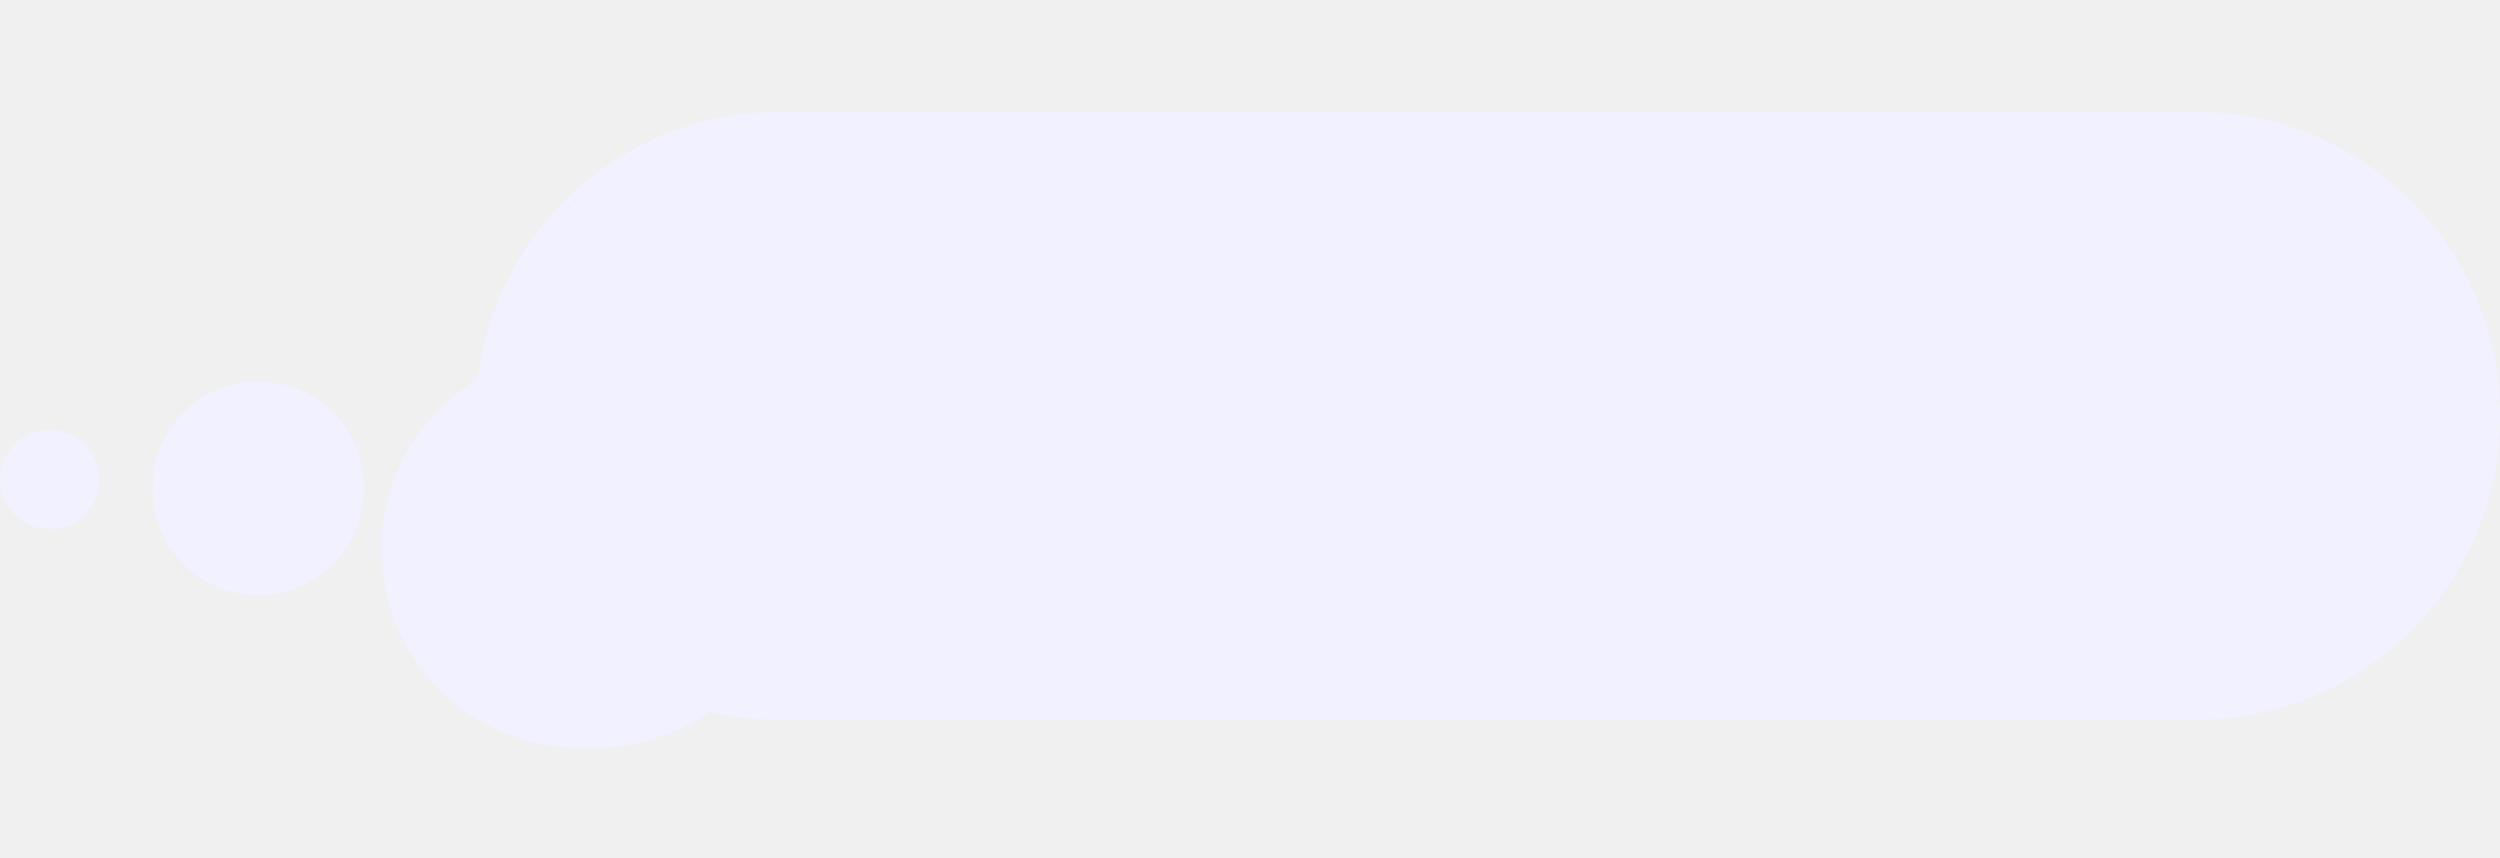
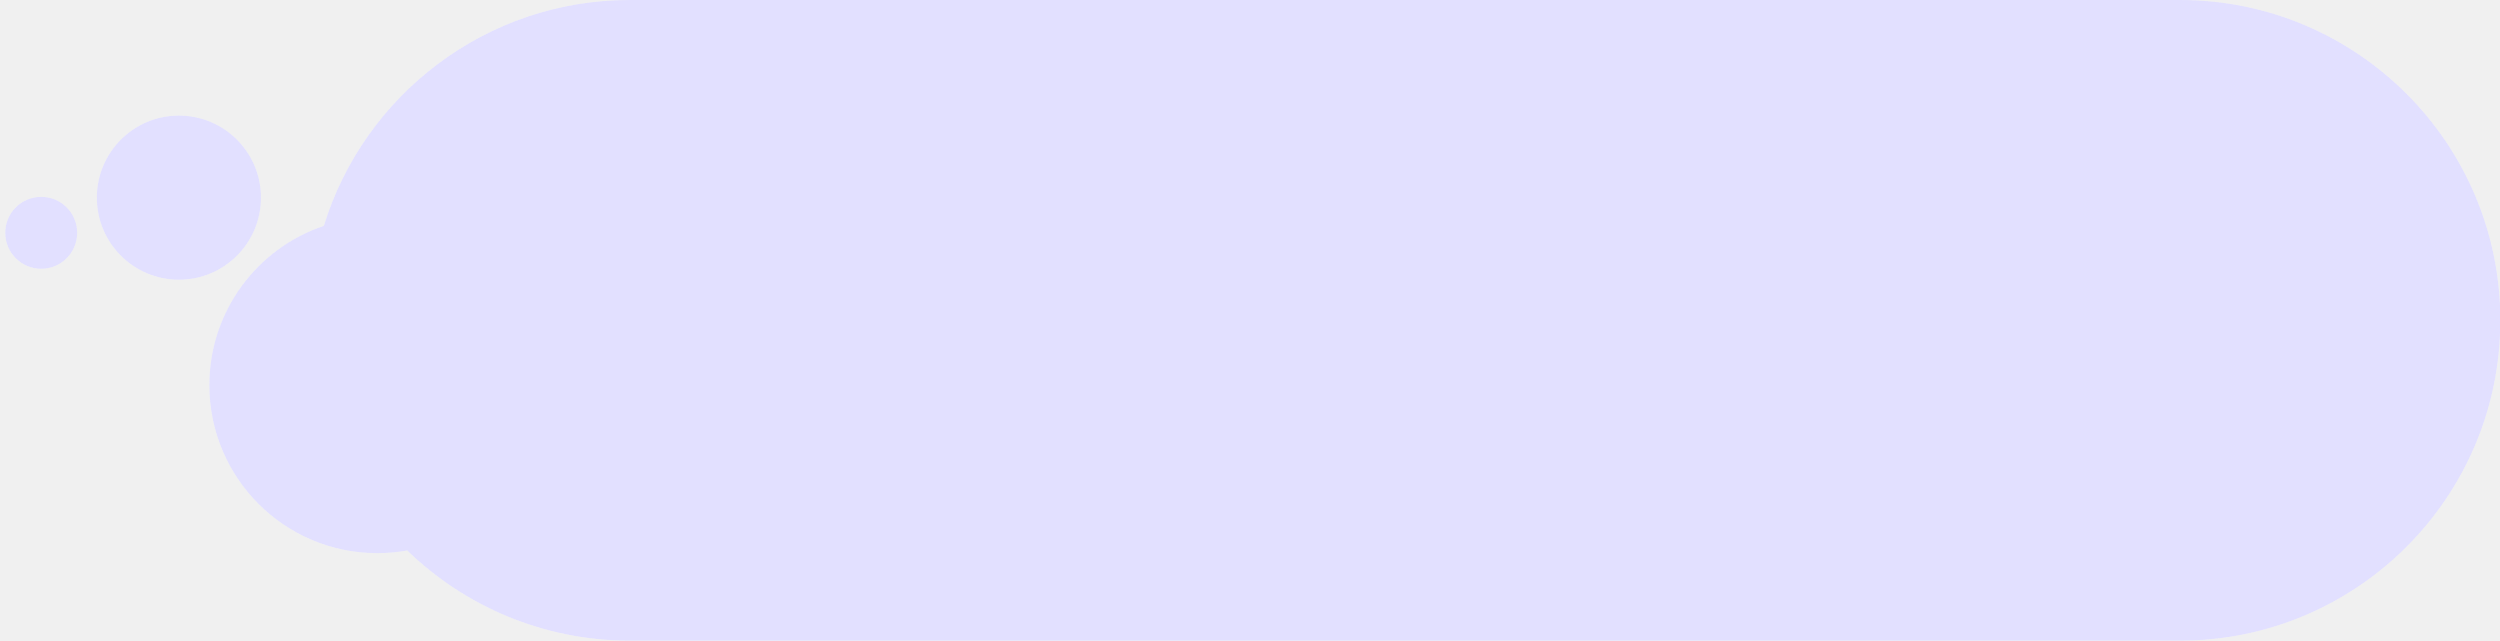
- <svg xmlns="http://www.w3.org/2000/svg" width="983" height="337" viewBox="0 0 983 337" fill="none">
-   <path d="M863.5 44C929.498 44 983 97.502 983 163.5C983 229.498 929.498 283 863.5 283H306.5C296.997 283 287.754 281.888 278.892 279.792C266.197 288.742 250.713 294 234 294H228C184.922 294 150 259.078 150 216C150 187.602 165.176 162.75 187.859 149.108C194.967 89.896 245.373 44 306.5 44H863.5ZM101.5 150C124.42 150 143 168.58 143 191.5V192.5C143 215.42 124.42 234 101.5 234C78.58 234 60 215.42 60 192.5V191.5C60 168.58 78.58 150 101.5 150ZM19.5 169C30.27 169 39 177.73 39 188.5C39 199.27 30.27 208 19.5 208C8.73 208 0 199.27 0 188.5C0 177.73 8.73 169 19.5 169Z" fill="#F2F1FF" />
+ <svg xmlns="http://www.w3.org/2000/svg" width="1600" height="410" viewBox="0 0 1600 410" fill="none">
+   <g clip-path="url(#clip0_17_2)">
+     <path d="M1395.2 0C1508.42 0 1600.2 91.782 1600.2 205C1600.2 318.218 1508.42 410 1395.2 410H403.204C347.798 410 297.529 388.017 260.635 352.301C254.425 353.416 248.031 354 241.5 354C182.129 354 134 305.871 134 246.5C134 199.102 164.676 158.869 207.257 144.569C233.047 60.847 311.02 7.35583e-05 403.204 0H1395.2ZM114.5 74C143.495 74 167 97.505 167 126.5C167 155.495 143.495 179 114.5 179C85.505 179 62 155.495 62 126.5C62 97.505 85.505 74 114.5 74ZM26.379 126C39.081 126 49.379 136.297 49.379 149C49.379 161.703 39.081 172 26.379 172C13.677 172 3.379 161.702 3.379 149C3.379 136.298 13.677 126 26.379 126Z" fill="white" />
+     <path d="M1395.2 0C1508.42 0 1600.2 91.782 1600.2 205C1600.2 318.218 1508.42 410 1395.2 410H403.204C347.798 410 297.529 388.017 260.635 352.301C254.425 353.416 248.031 354 241.5 354C182.129 354 134 305.871 134 246.5C134 199.102 164.676 158.869 207.257 144.569C233.047 60.847 311.02 7.35583e-05 403.204 0H1395.2ZM114.5 74C143.495 74 167 97.505 167 126.5C167 155.495 143.495 179 114.5 179C85.505 179 62 155.495 62 126.5C62 97.505 85.505 74 114.5 74ZM26.379 126C39.081 126 49.379 136.297 49.379 149C49.379 161.703 39.081 172 26.379 172C13.677 172 3.379 161.702 3.379 149C3.379 136.298 13.677 126 26.379 126Z" fill="url(#paint0_linear_17_2)" fill-opacity="0.2" />
+   </g>
+   <defs>
+     <linearGradient id="paint0_linear_17_2" x1="841" y1="-1.16168e-05" x2="841" y2="410" gradientUnits="userSpaceOnUse">
+       <stop stop-color="#7167FF" />
+       <stop offset="1" stop-color="#7167FF" />
+     </linearGradient>
+     <clipPath id="clip0_17_2">
+       <rect width="1600" height="410" fill="white" />
+     </clipPath>
+   </defs>
</svg>
